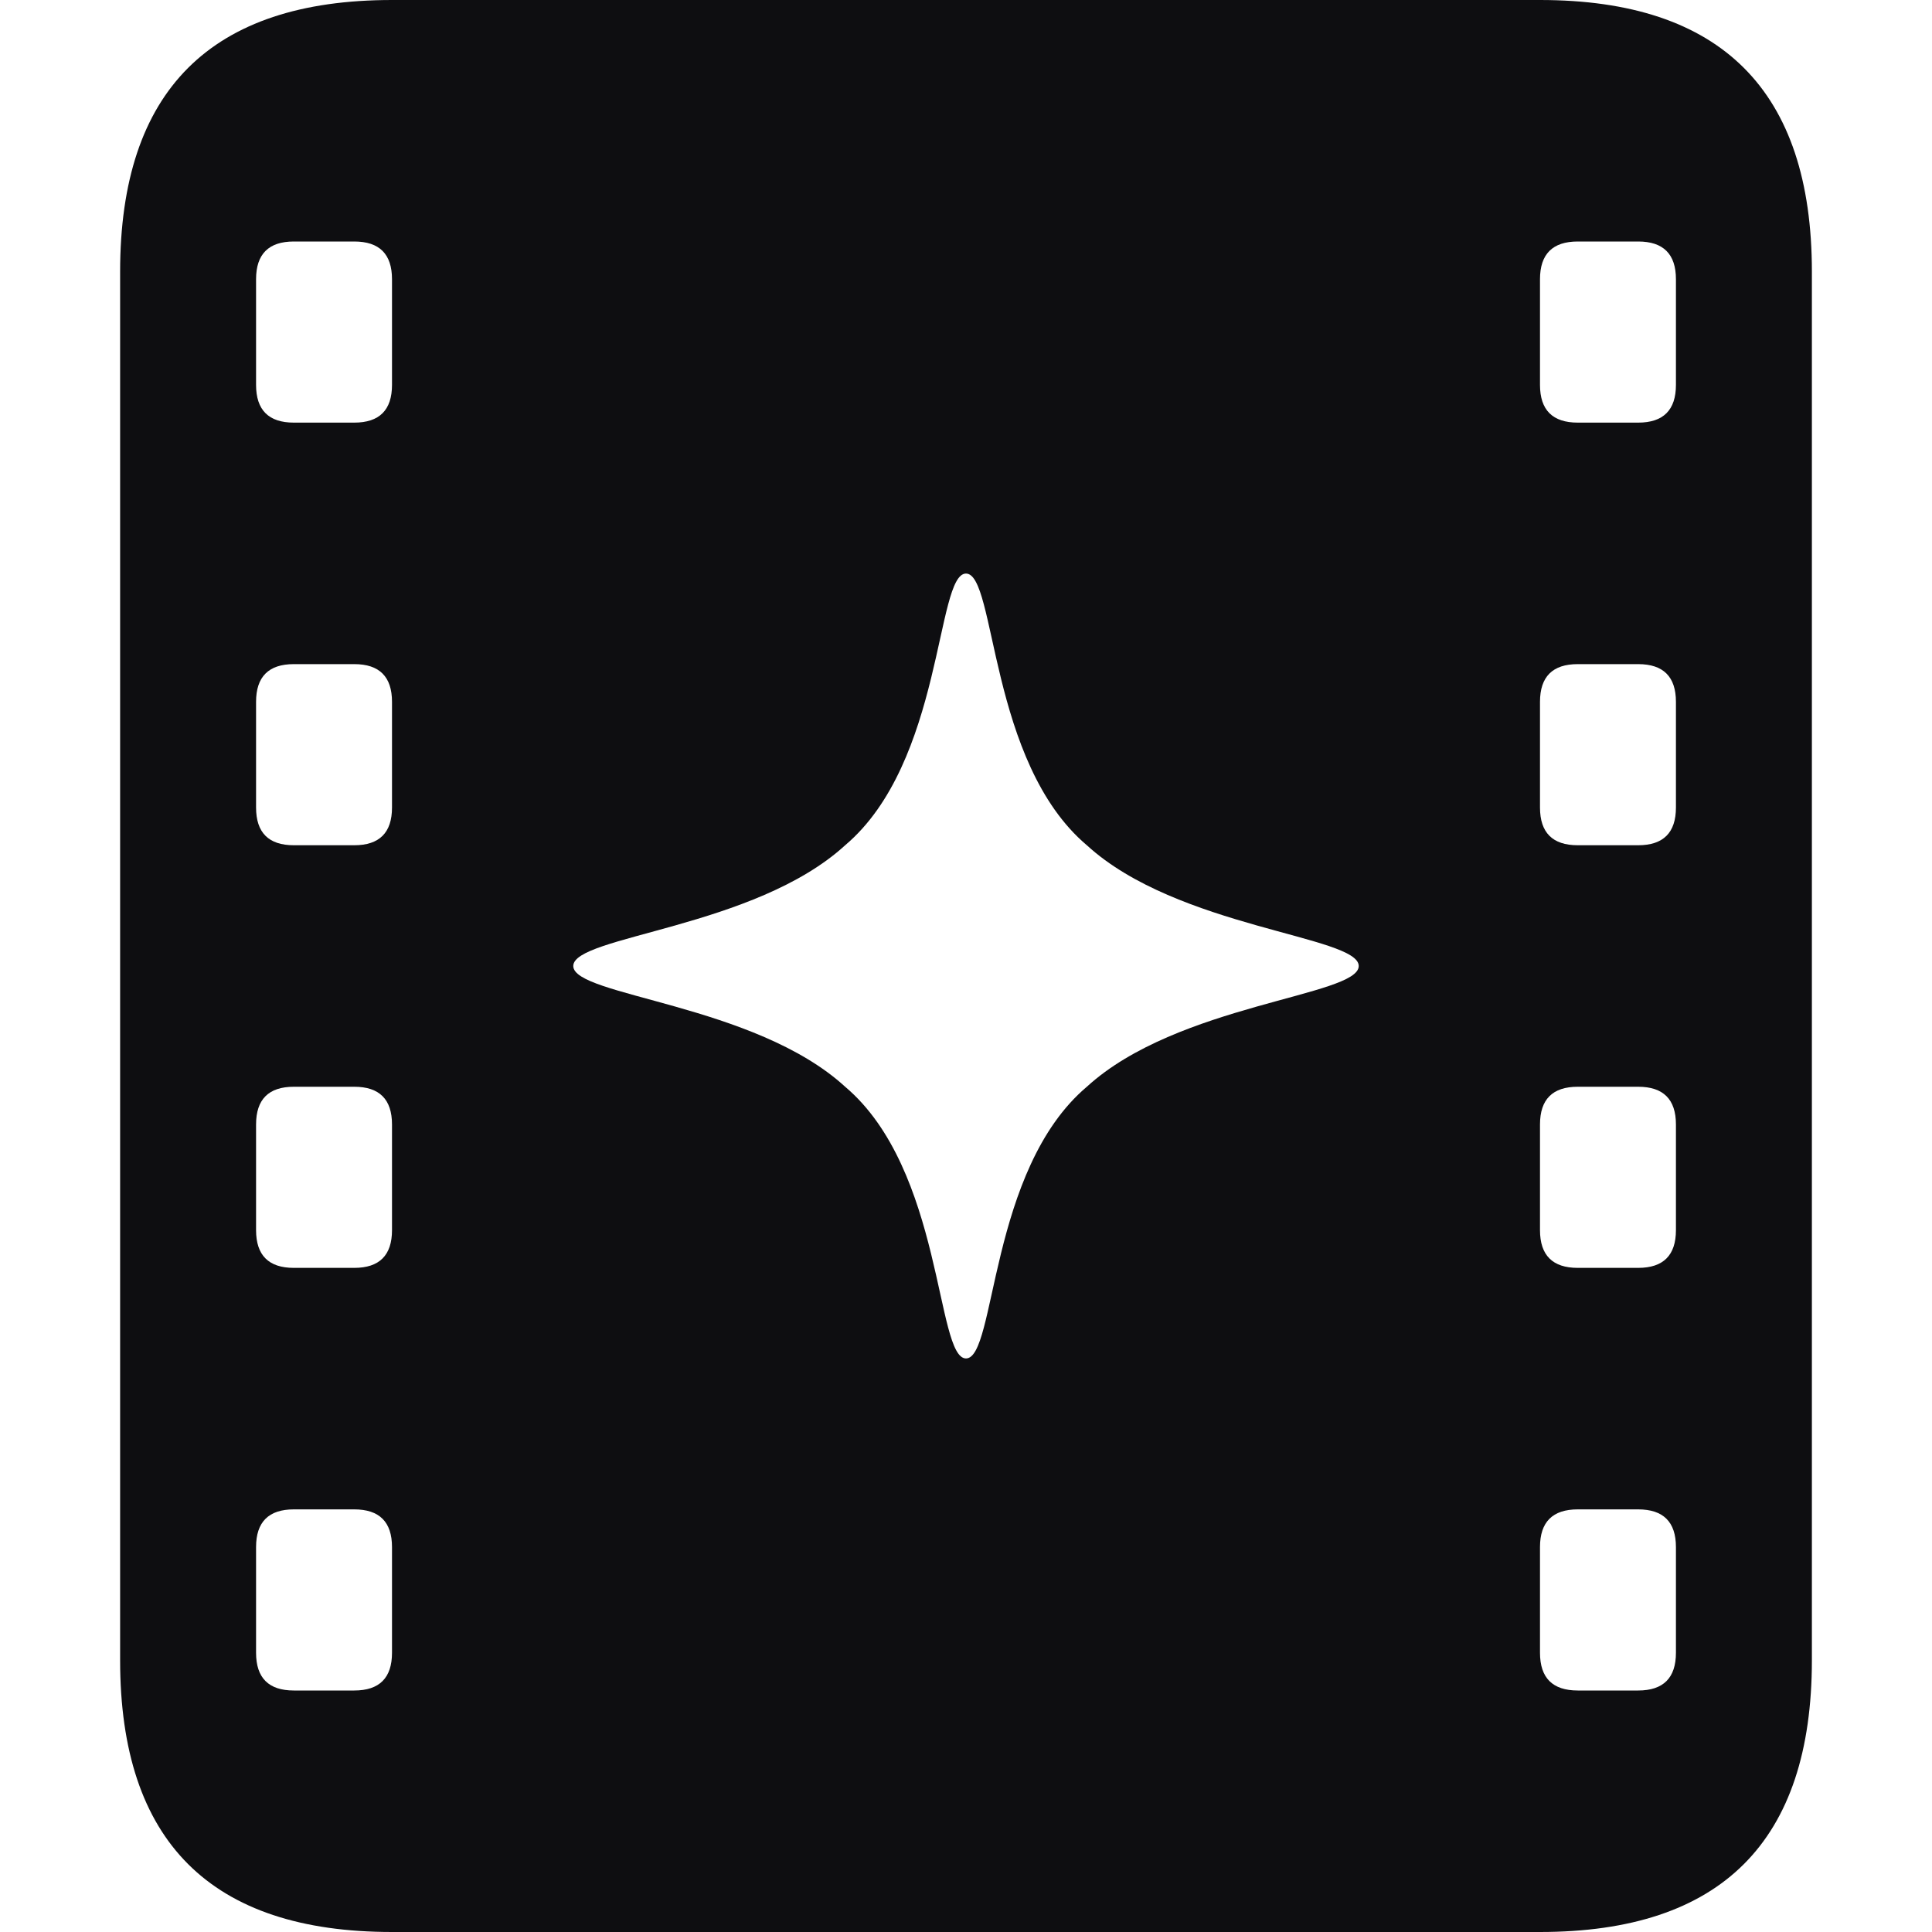
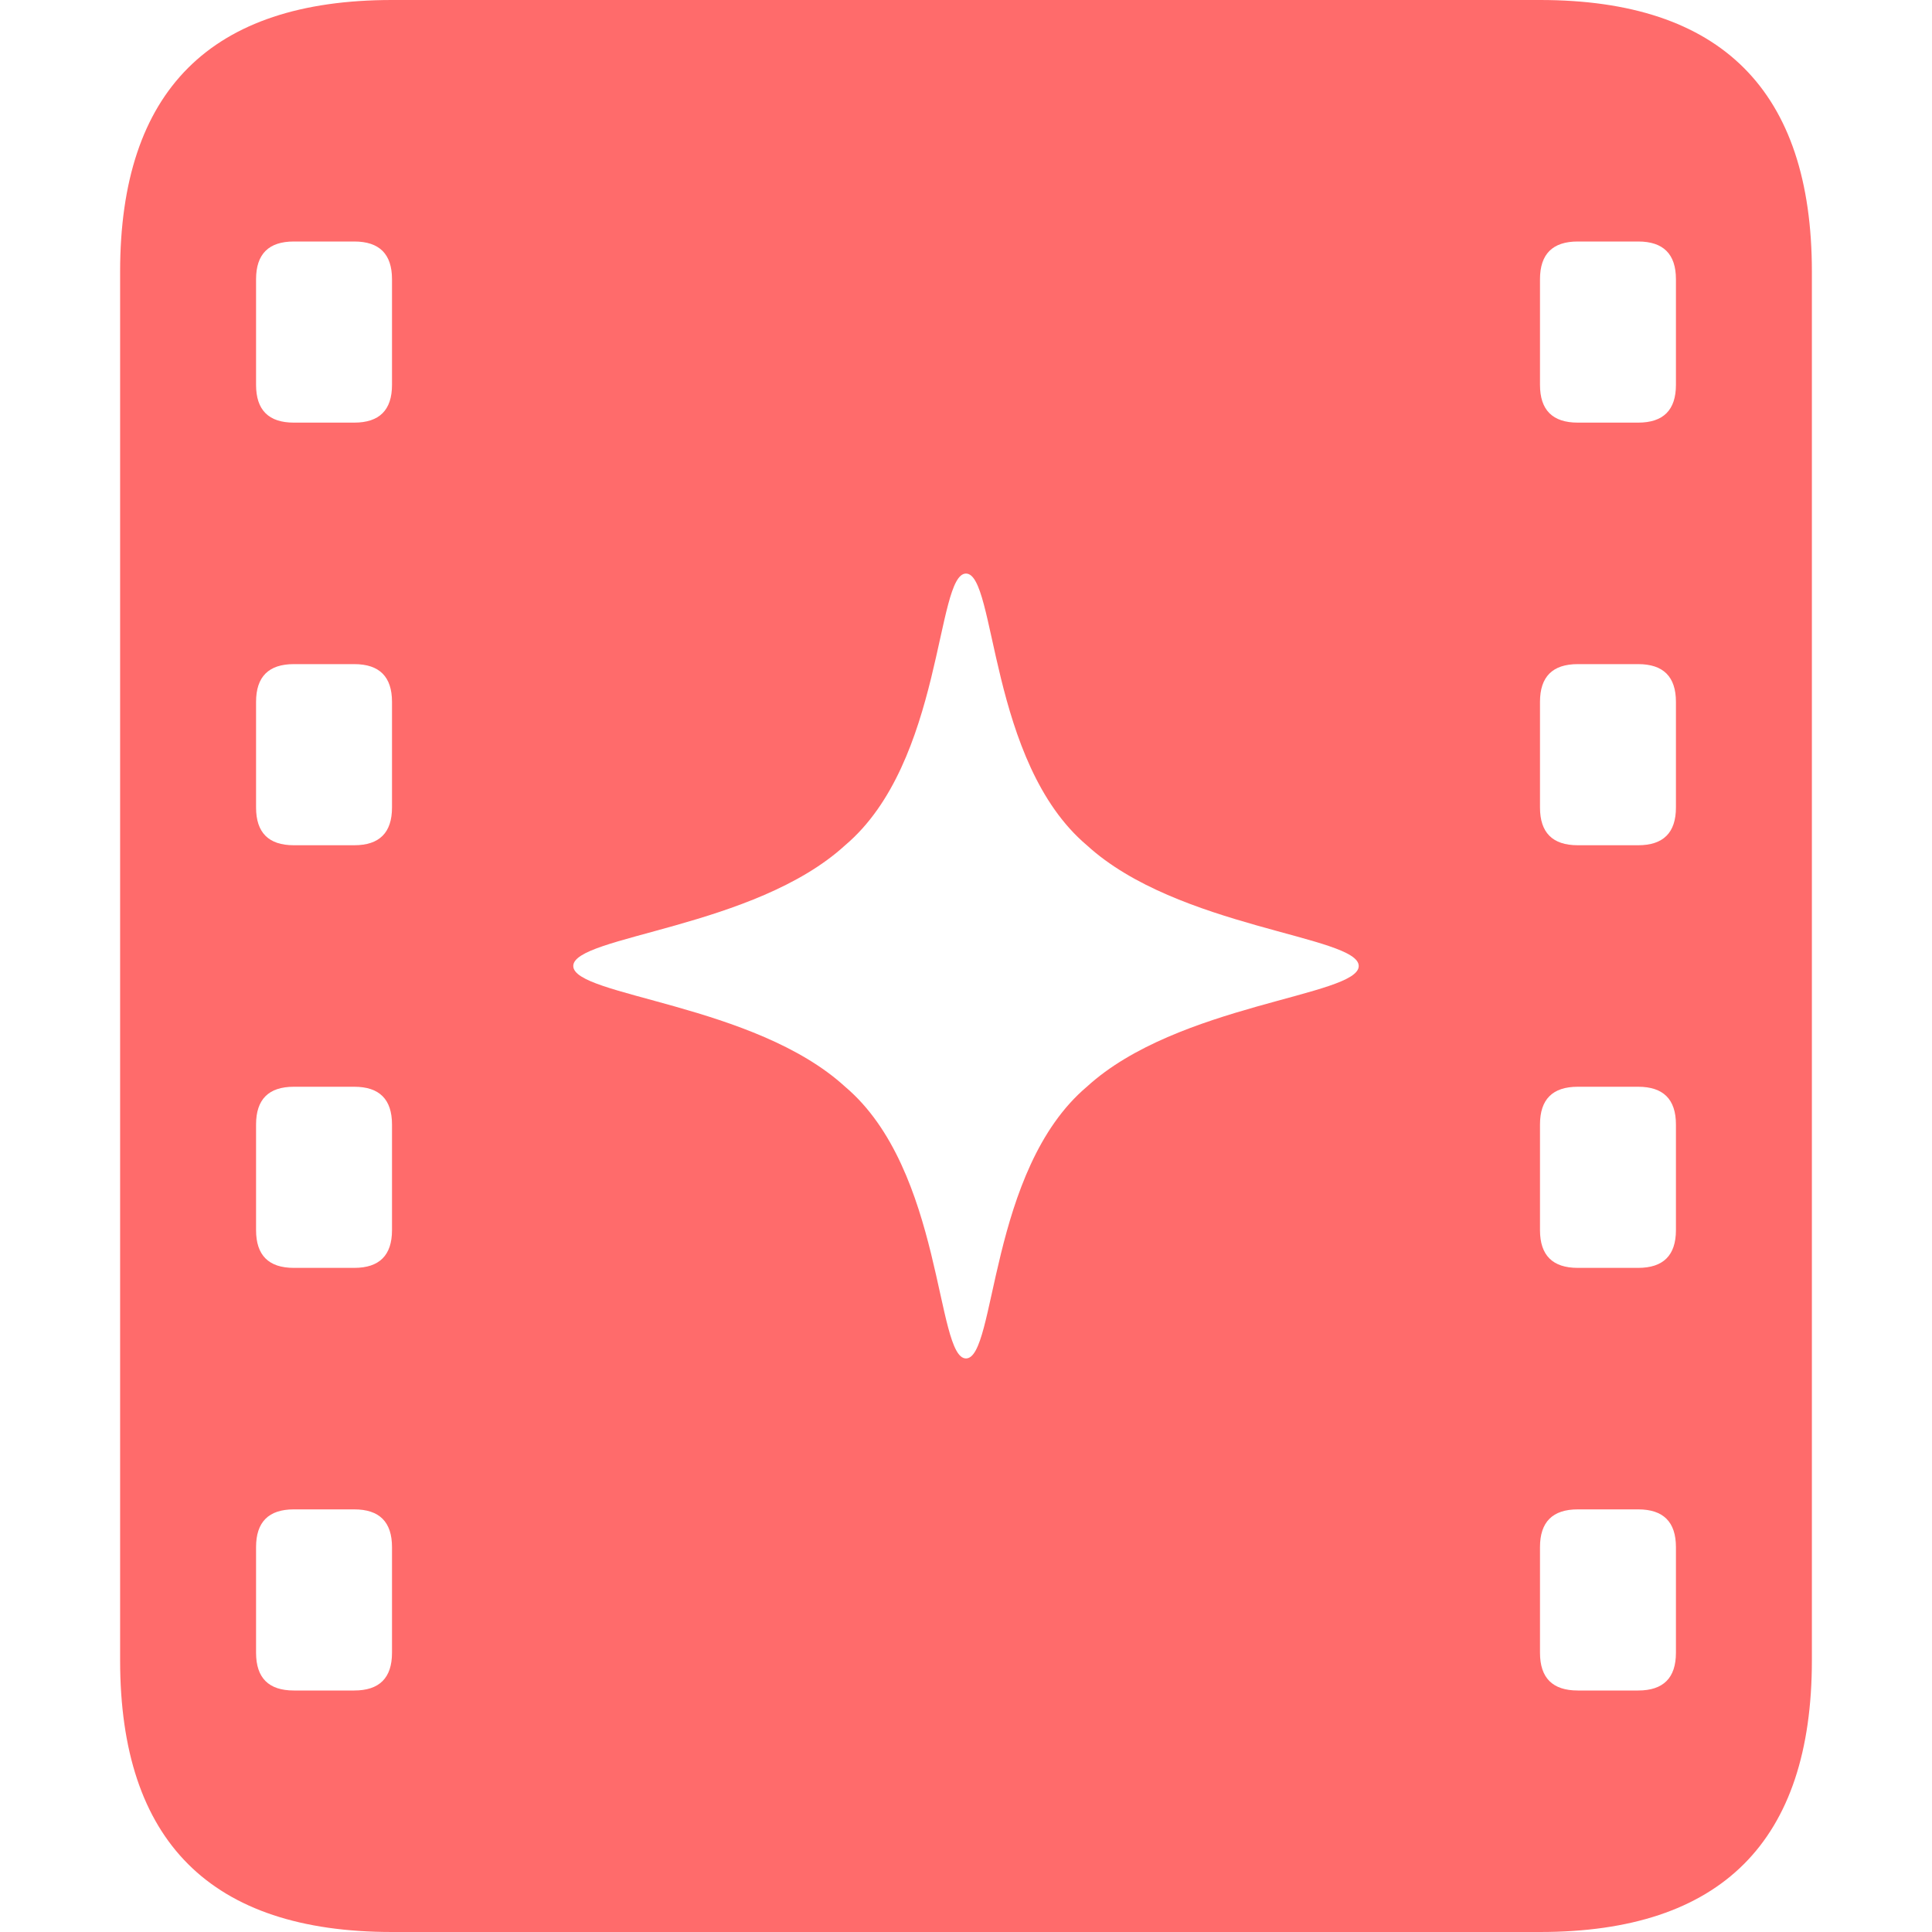
<svg xmlns="http://www.w3.org/2000/svg" width="571" height="571" viewBox="-35.5 0 571 571" fill="none">
-   <path d="M80.357 0H419.643C473.214 0 500 26.766 500 80.297V490.703C500 544.234 473.214 571 419.643 571H80.357C26.786 571 0 544.234 0 490.703V80.297C0 26.766 26.786 0 80.357 0ZM51.339 71.375H69.196C76.637 71.375 80.357 75.092 80.357 82.527V113.754C80.357 121.189 76.637 124.906 69.196 124.906H51.339C43.899 124.906 40.179 121.189 40.179 113.754V82.527C40.179 75.092 43.899 71.375 51.339 71.375ZM51.339 196.281H69.196C76.637 196.281 80.357 199.999 80.357 207.434V238.66C80.357 246.095 76.637 249.812 69.196 249.812H51.339C43.899 249.812 40.179 246.095 40.179 238.66V207.434C40.179 199.999 43.899 196.281 51.339 196.281ZM51.339 321.188H69.196C76.637 321.188 80.357 324.905 80.357 332.34V363.566C80.357 371.001 76.637 374.719 69.196 374.719H51.339C43.899 374.719 40.179 371.001 40.179 363.566V332.34C40.179 324.905 43.899 321.188 51.339 321.188ZM51.339 446.094H69.196C76.637 446.094 80.357 449.811 80.357 457.246V488.473C80.357 495.908 76.637 499.625 69.196 499.625H51.339C43.899 499.625 40.179 495.908 40.179 488.473V457.246C40.179 449.811 43.899 446.094 51.339 446.094ZM430.804 71.375H448.661C456.101 71.375 459.821 75.092 459.821 82.527V113.754C459.821 121.189 456.101 124.906 448.661 124.906H430.804C423.363 124.906 419.643 121.189 419.643 113.754V82.527C419.643 75.092 423.363 71.375 430.804 71.375ZM430.804 196.281H448.661C456.101 196.281 459.821 199.999 459.821 207.434V238.66C459.821 246.095 456.101 249.812 448.661 249.812H430.804C423.363 249.812 419.643 246.095 419.643 238.66V207.434C419.643 199.999 423.363 196.281 430.804 196.281ZM430.804 321.188H448.661C456.101 321.188 459.821 324.905 459.821 332.34V363.566C459.821 371.001 456.101 374.719 448.661 374.719H430.804C423.363 374.719 419.643 371.001 419.643 363.566V332.34C419.643 324.905 423.363 321.188 430.804 321.188ZM430.804 446.094H448.661C456.101 446.094 459.821 449.811 459.821 457.246V488.473C459.821 495.908 456.101 499.625 448.661 499.625H430.804C423.363 499.625 419.643 495.908 419.643 488.473V457.246C419.643 449.811 423.363 446.094 430.804 446.094ZM250 169.516C258.929 169.516 256.696 225.277 285.714 249.812C312.5 274.348 366.071 276.578 366.071 285.5C366.071 294.422 312.5 296.652 285.714 321.188C256.696 345.723 258.929 401.484 250 401.484C241.071 401.484 243.304 345.723 214.286 321.188C187.5 296.652 133.929 294.422 133.929 285.5C133.929 276.578 187.5 274.348 214.286 249.812C243.304 225.277 241.071 169.516 250 169.516Z" fill-rule="evenodd" clip-rule="evenodd" fill="#0E0E11" />
+   <path d="M80.357 0H419.643C473.214 0 500 26.766 500 80.297V490.703C500 544.234 473.214 571 419.643 571H80.357C26.786 571 0 544.234 0 490.703V80.297C0 26.766 26.786 0 80.357 0ZM51.339 71.375H69.196C76.637 71.375 80.357 75.092 80.357 82.527V113.754C80.357 121.189 76.637 124.906 69.196 124.906H51.339C43.899 124.906 40.179 121.189 40.179 113.754V82.527C40.179 75.092 43.899 71.375 51.339 71.375ZM51.339 196.281H69.196C76.637 196.281 80.357 199.999 80.357 207.434V238.66C80.357 246.095 76.637 249.812 69.196 249.812H51.339C43.899 249.812 40.179 246.095 40.179 238.66V207.434C40.179 199.999 43.899 196.281 51.339 196.281ZM51.339 321.188H69.196C76.637 321.188 80.357 324.905 80.357 332.34V363.566C80.357 371.001 76.637 374.719 69.196 374.719H51.339C43.899 374.719 40.179 371.001 40.179 363.566V332.34C40.179 324.905 43.899 321.188 51.339 321.188ZM51.339 446.094H69.196C76.637 446.094 80.357 449.811 80.357 457.246V488.473C80.357 495.908 76.637 499.625 69.196 499.625H51.339C43.899 499.625 40.179 495.908 40.179 488.473V457.246C40.179 449.811 43.899 446.094 51.339 446.094ZM430.804 71.375H448.661C456.101 71.375 459.821 75.092 459.821 82.527V113.754C459.821 121.189 456.101 124.906 448.661 124.906H430.804C423.363 124.906 419.643 121.189 419.643 113.754V82.527C419.643 75.092 423.363 71.375 430.804 71.375ZM430.804 196.281H448.661C456.101 196.281 459.821 199.999 459.821 207.434V238.66C459.821 246.095 456.101 249.812 448.661 249.812H430.804C423.363 249.812 419.643 246.095 419.643 238.66V207.434C419.643 199.999 423.363 196.281 430.804 196.281ZM430.804 321.188H448.661C456.101 321.188 459.821 324.905 459.821 332.34V363.566C459.821 371.001 456.101 374.719 448.661 374.719H430.804C423.363 374.719 419.643 371.001 419.643 363.566V332.34C419.643 324.905 423.363 321.188 430.804 321.188ZM430.804 446.094H448.661C456.101 446.094 459.821 449.811 459.821 457.246V488.473C459.821 495.908 456.101 499.625 448.661 499.625H430.804C423.363 499.625 419.643 495.908 419.643 488.473V457.246C419.643 449.811 423.363 446.094 430.804 446.094ZM250 169.516C258.929 169.516 256.696 225.277 285.714 249.812C312.5 274.348 366.071 276.578 366.071 285.5C366.071 294.422 312.5 296.652 285.714 321.188C256.696 345.723 258.929 401.484 250 401.484C241.071 401.484 243.304 345.723 214.286 321.188C187.5 296.652 133.929 294.422 133.929 285.5C133.929 276.578 187.5 274.348 214.286 249.812C243.304 225.277 241.071 169.516 250 169.516Z" fill-rule="evenodd" clip-rule="evenodd" fill="#FF6B6B" />
</svg>
